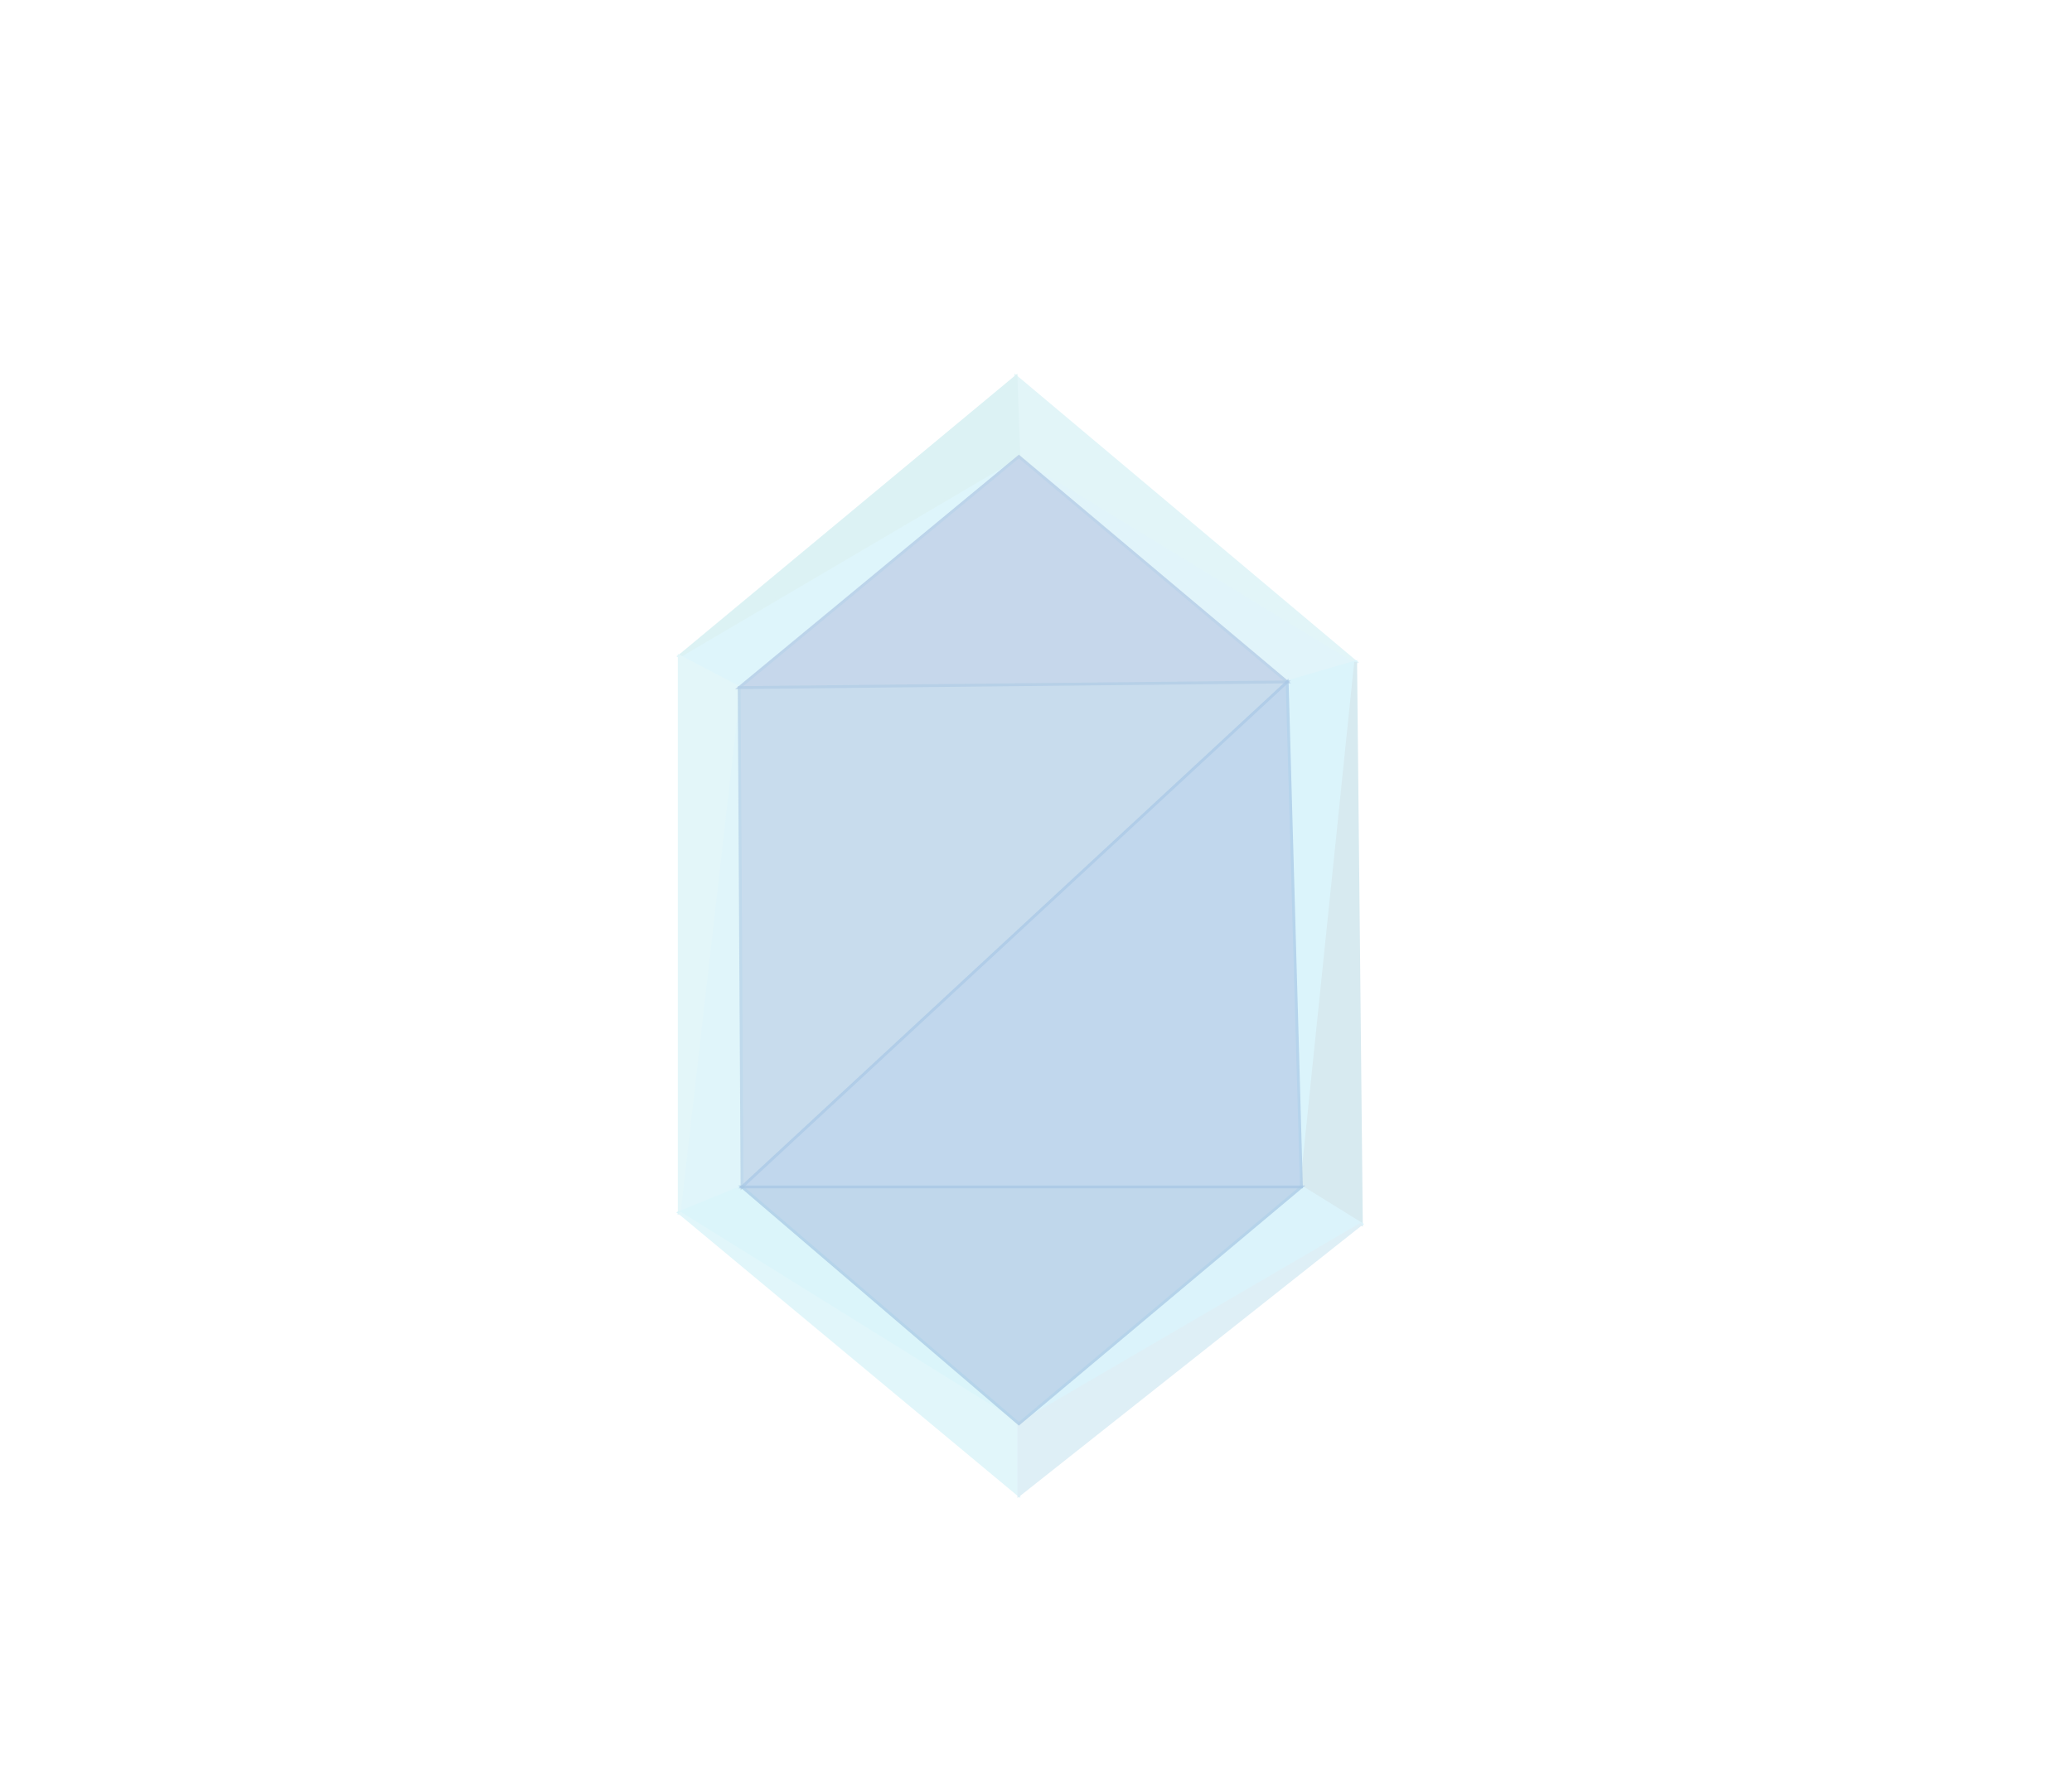
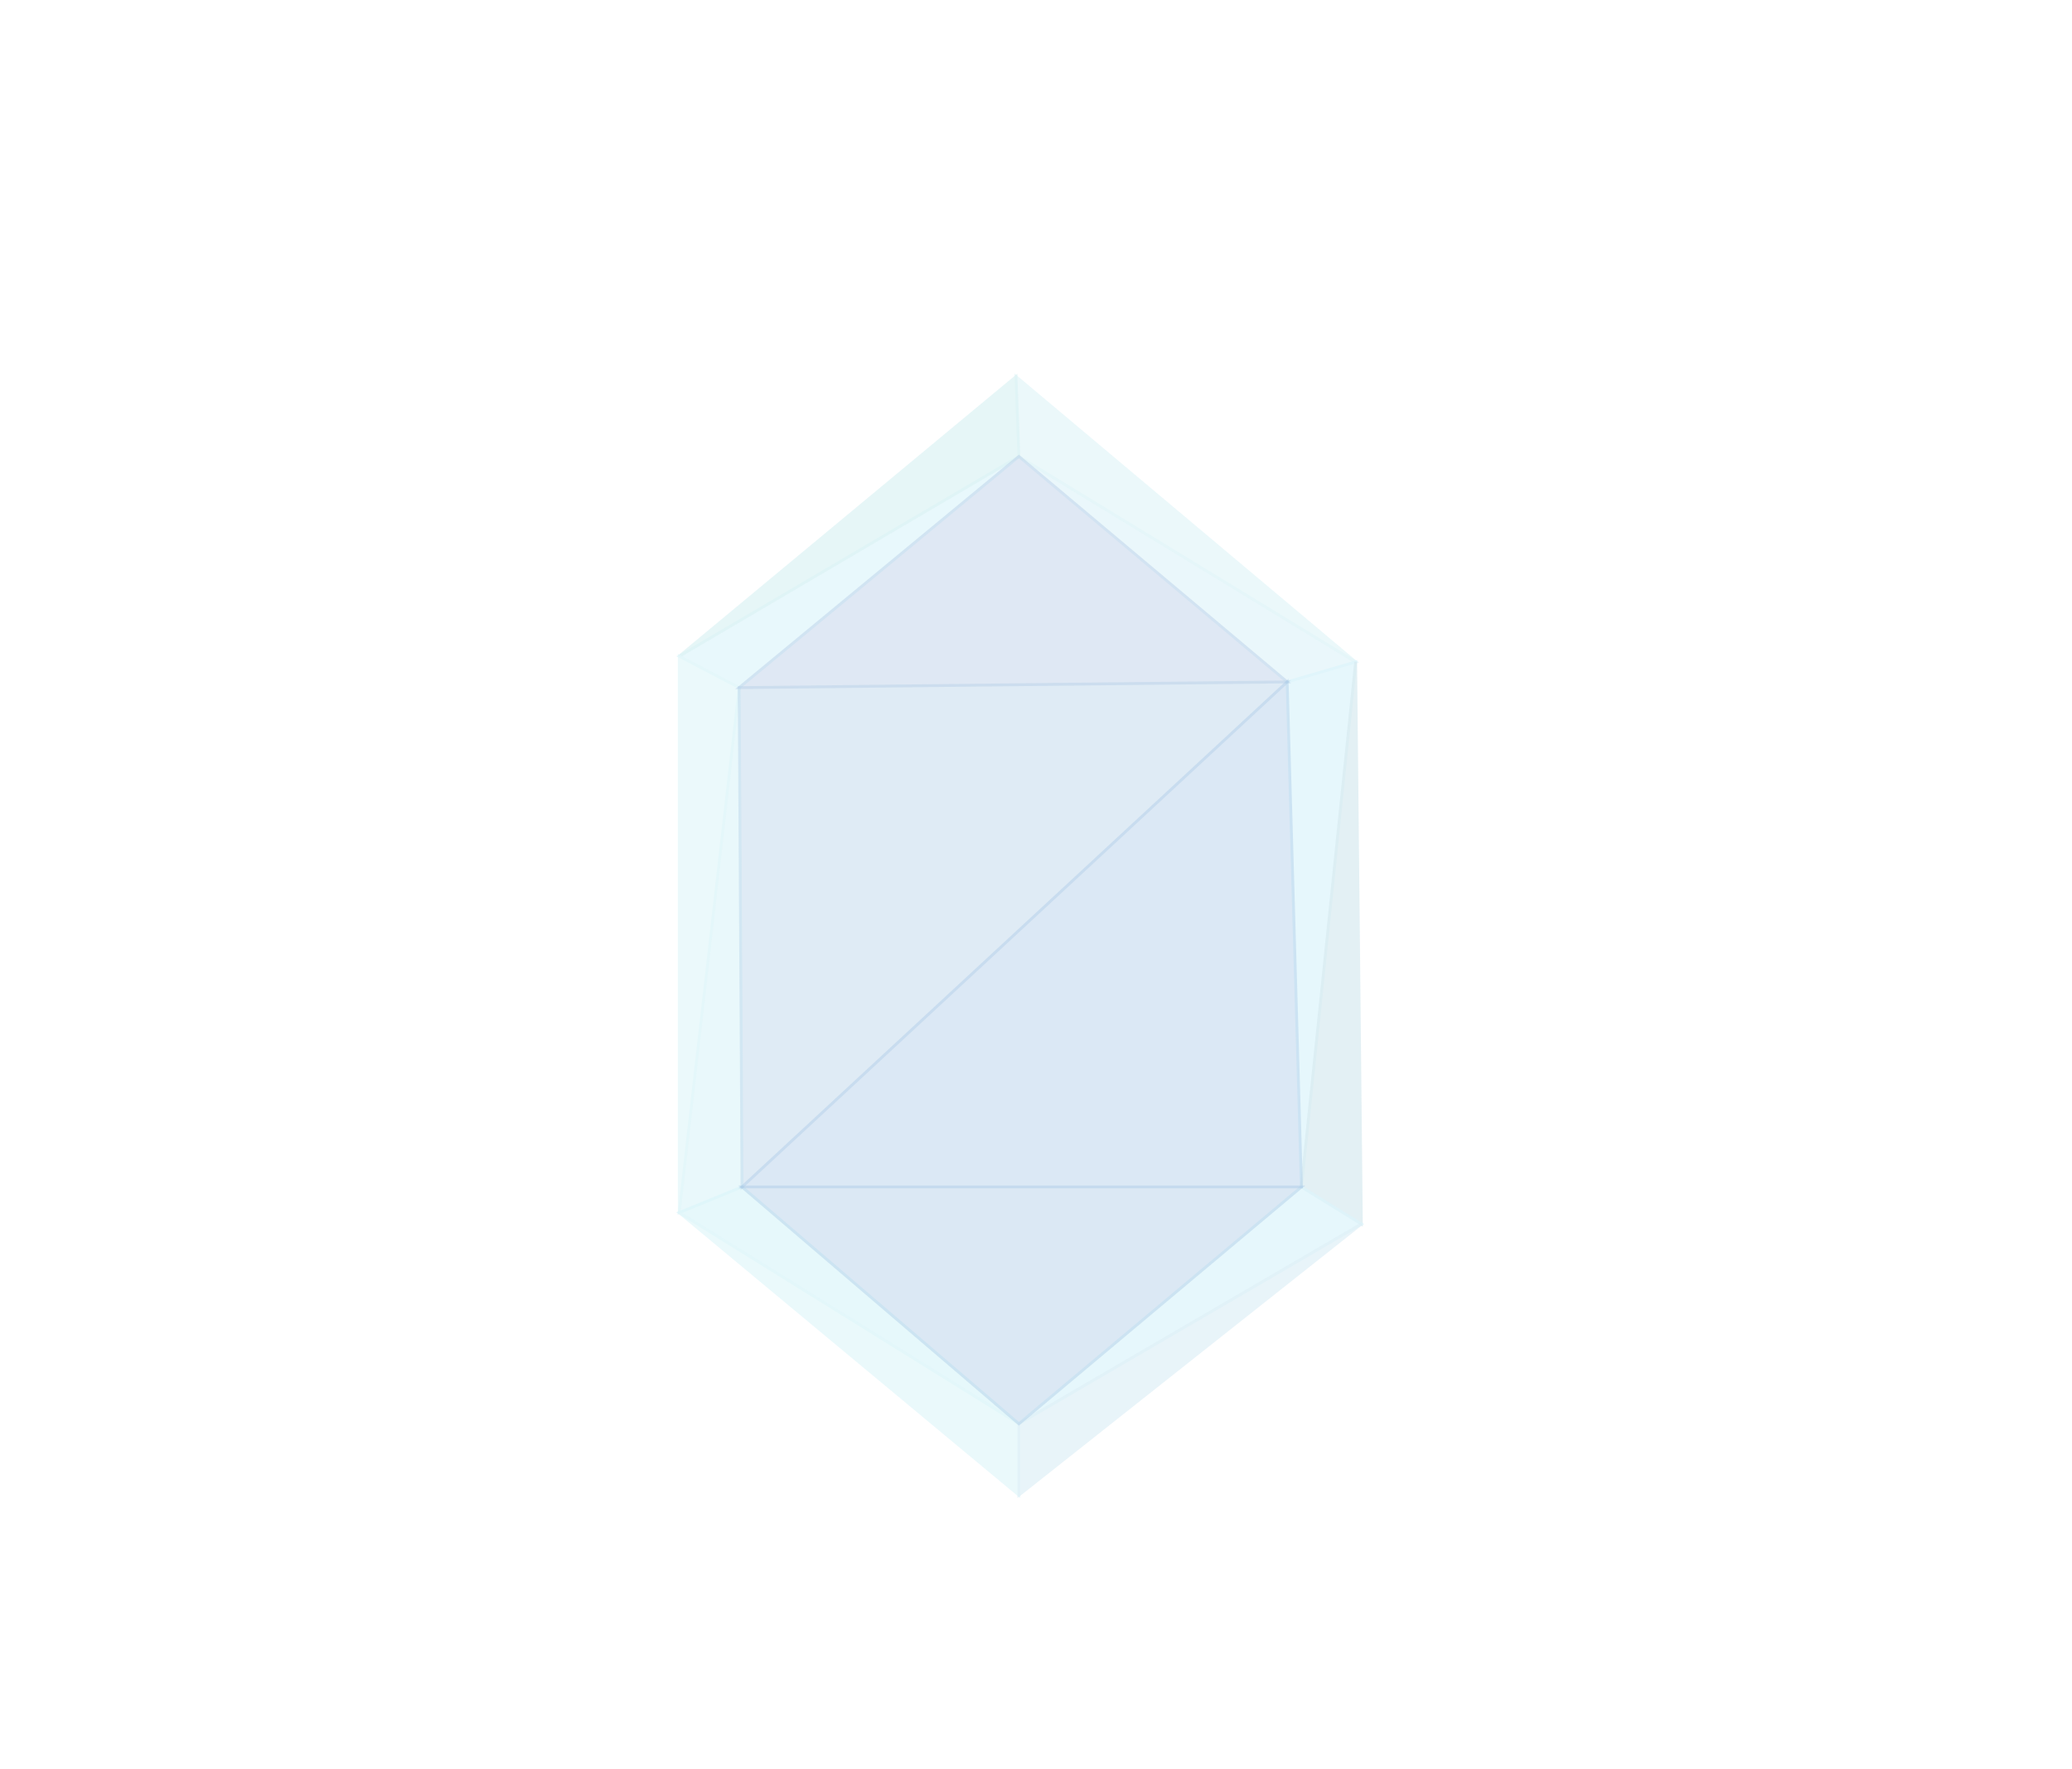
<svg xmlns="http://www.w3.org/2000/svg" version="1.1" x="0px" y="0px" width="726" height="620" viewBox="0 0 726 620" enable-background="new 0 0 726 620" xml:space="preserve">
  <g>
-     <polygon points="451,239 475,232 357,160" style="fill:#E1F4FA;stroke:#E1F4FA;opacity:1;" />
-     <polygon points="475,232 356,132 357,160" style="fill:#E2F5F8;stroke:#E2F5F8;opacity:1;" />
-     <polygon points="238,230 259,241 357,160" style="fill:#DEF5FB;stroke:#DEF5FB;opacity:1;" />
-     <polygon points="356,132 238,230 357,160" style="fill:#DCF2F4;stroke:#DCF2F4;opacity:1;" />
-     <polygon points="451,239 456,416 475,232" style="fill:#DBF4FB;stroke:#DBF4FB;opacity:1;" />
-     <polygon points="456,416 477,429 475,232" style="fill:#D7EAF0;stroke:#D7EAF0;opacity:1;" />
-     <polygon points="238,425 260,416 259,241" style="fill:#E0F5FA;stroke:#E0F5FA;opacity:1;" />
-     <polygon points="456,416 357,499 477,429" style="fill:#DBF3FB;stroke:#DBF3FB;opacity:1;" />
-     <polygon points="238,230 238,425 259,241" style="fill:#E3F6F9;stroke:#E3F6F9;opacity:1;" />
-     <polygon points="238,425 357,499 260,416" style="fill:#DBF5FA;stroke:#DBF5FA;opacity:1;" />
-     <polygon points="238,425 357,524 357,499" style="fill:#E1F6FA;stroke:#E1F6FA;opacity:1;" />
-     <polygon points="357,499 357,524 477,429" style="fill:#DEEFF6;stroke:#DEEFF6;opacity:1;" />
-     <polygon points="357,160 259,241 451,239" style="fill:#AEC6E3;stroke:#AEC6E3;opacity:0.7;" />
-     <polygon points="260,416 451,239 259,241" style="fill:#B0CDE5;stroke:#B0CDE5;opacity:0.7;" />
-     <polygon points="260,416 456,416 451,239" style="fill:#A6C6E5;stroke:#A6C6E5;opacity:0.7;" />
-     <polygon points="260,416 357,499 456,416" style="fill:#A5C6E3;stroke:#A5C6E3;opacity:0.7;" />
+     <polygon points="451,239 475,232 357,160" style="fill:#E1F4FA;stroke:#E1F4FA;opacity:0.7;" />
+     <polygon points="475,232 356,132 357,160" style="fill:#E2F5F8;stroke:#E2F5F8;opacity:0.7;" />
+     <polygon points="238,230 259,241 357,160" style="fill:#DEF5FB;stroke:#DEF5FB;opacity:0.7;" />
+     <polygon points="356,132 238,230 357,160" style="fill:#DCF2F4;stroke:#DCF2F4;opacity:0.7;" />
+     <polygon points="451,239 456,416 475,232" style="fill:#DBF4FB;stroke:#DBF4FB;opacity:0.7;" />
+     <polygon points="456,416 477,429 475,232" style="fill:#D7EAF0;stroke:#D7EAF0;opacity:0.7;" />
+     <polygon points="238,425 260,416 259,241" style="fill:#E0F5FA;stroke:#E0F5FA;opacity:0.7;" />
+     <polygon points="456,416 357,499 477,429" style="fill:#DBF3FB;stroke:#DBF3FB;opacity:0.7;" />
+     <polygon points="238,230 238,425 259,241" style="fill:#E3F6F9;stroke:#E3F6F9;opacity:0.7;" />
+     <polygon points="238,425 357,499 260,416" style="fill:#DBF5FA;stroke:#DBF5FA;opacity:0.7;" />
+     <polygon points="238,425 357,524 357,499" style="fill:#E1F6FA;stroke:#E1F6FA;opacity:0.7;" />
+     <polygon points="357,499 357,524 477,429" style="fill:#DEEFF6;stroke:#DEEFF6;opacity:0.7;" />
+     <polygon points="357,160 259,241 451,239" style="fill:#AEC6E3;stroke:#AEC6E3;opacity:0.4;" />
+     <polygon points="260,416 451,239 259,241" style="fill:#B0CDE5;stroke:#B0CDE5;opacity:0.4;" />
+     <polygon points="260,416 456,416 451,239" style="fill:#A6C6E5;stroke:#A6C6E5;opacity:0.4;" />
+     <polygon points="260,416 357,499 456,416" style="fill:#A5C6E3;stroke:#A5C6E3;opacity:0.4;" />
  </g>
</svg>
